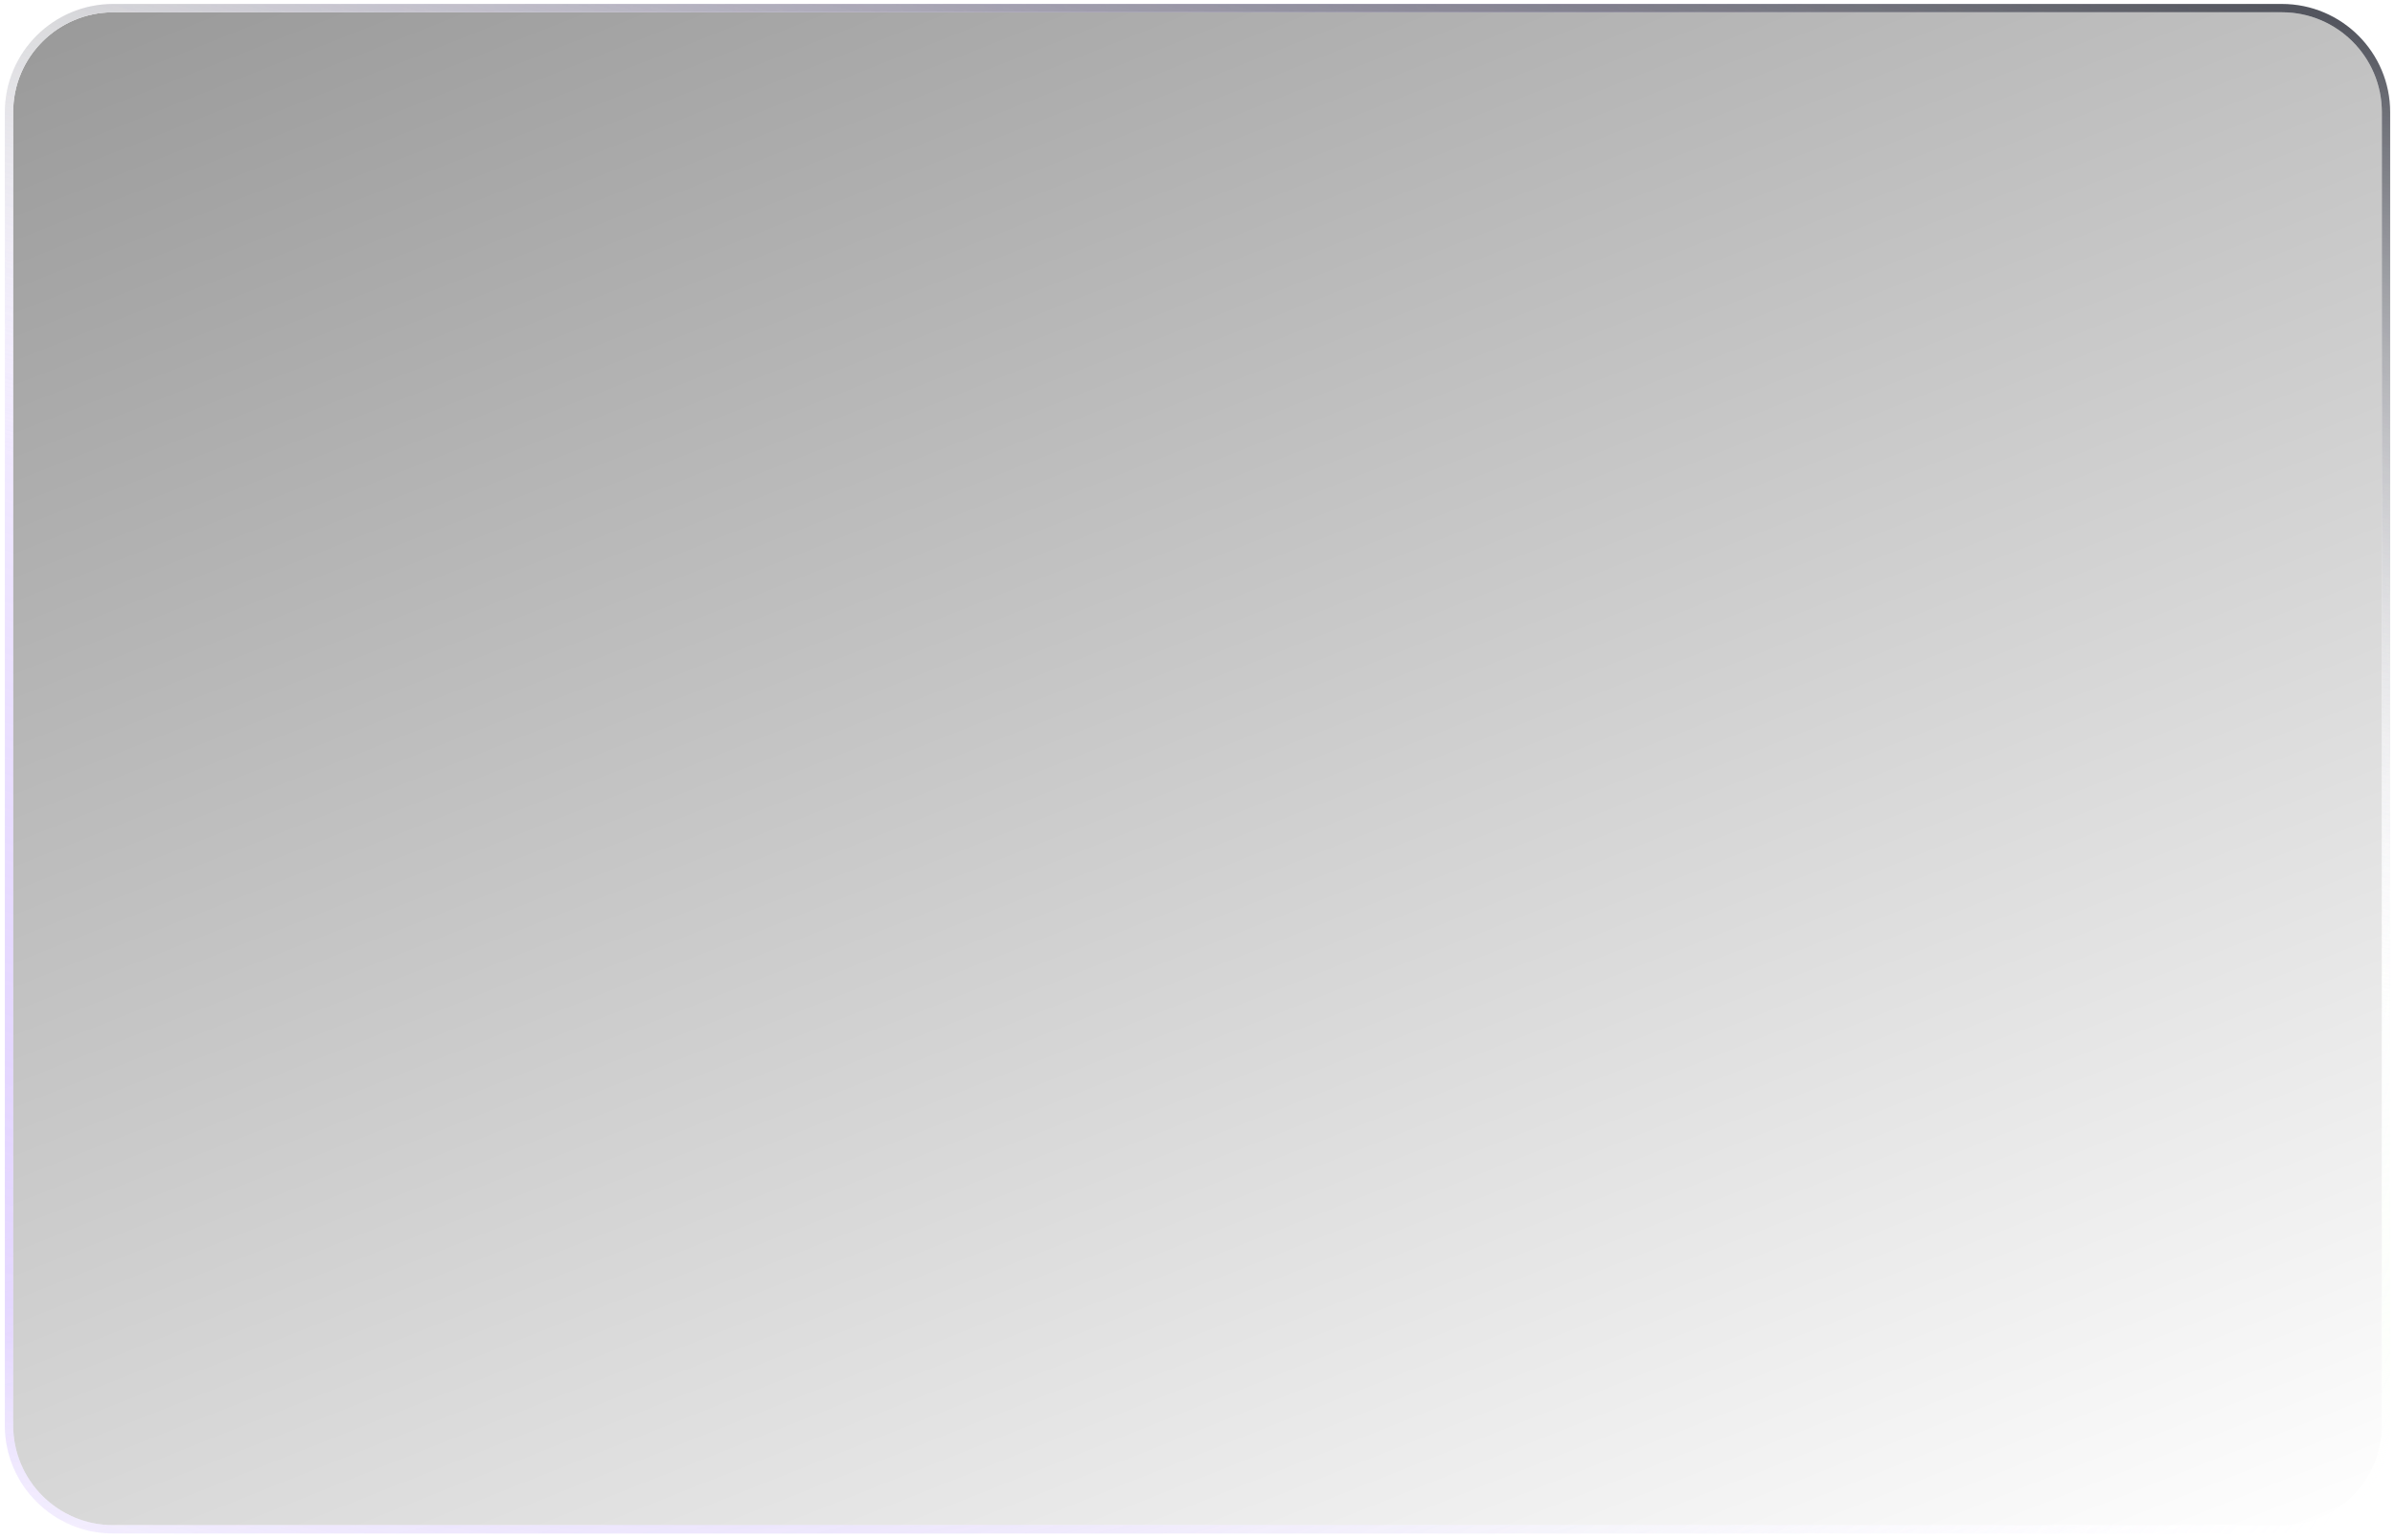
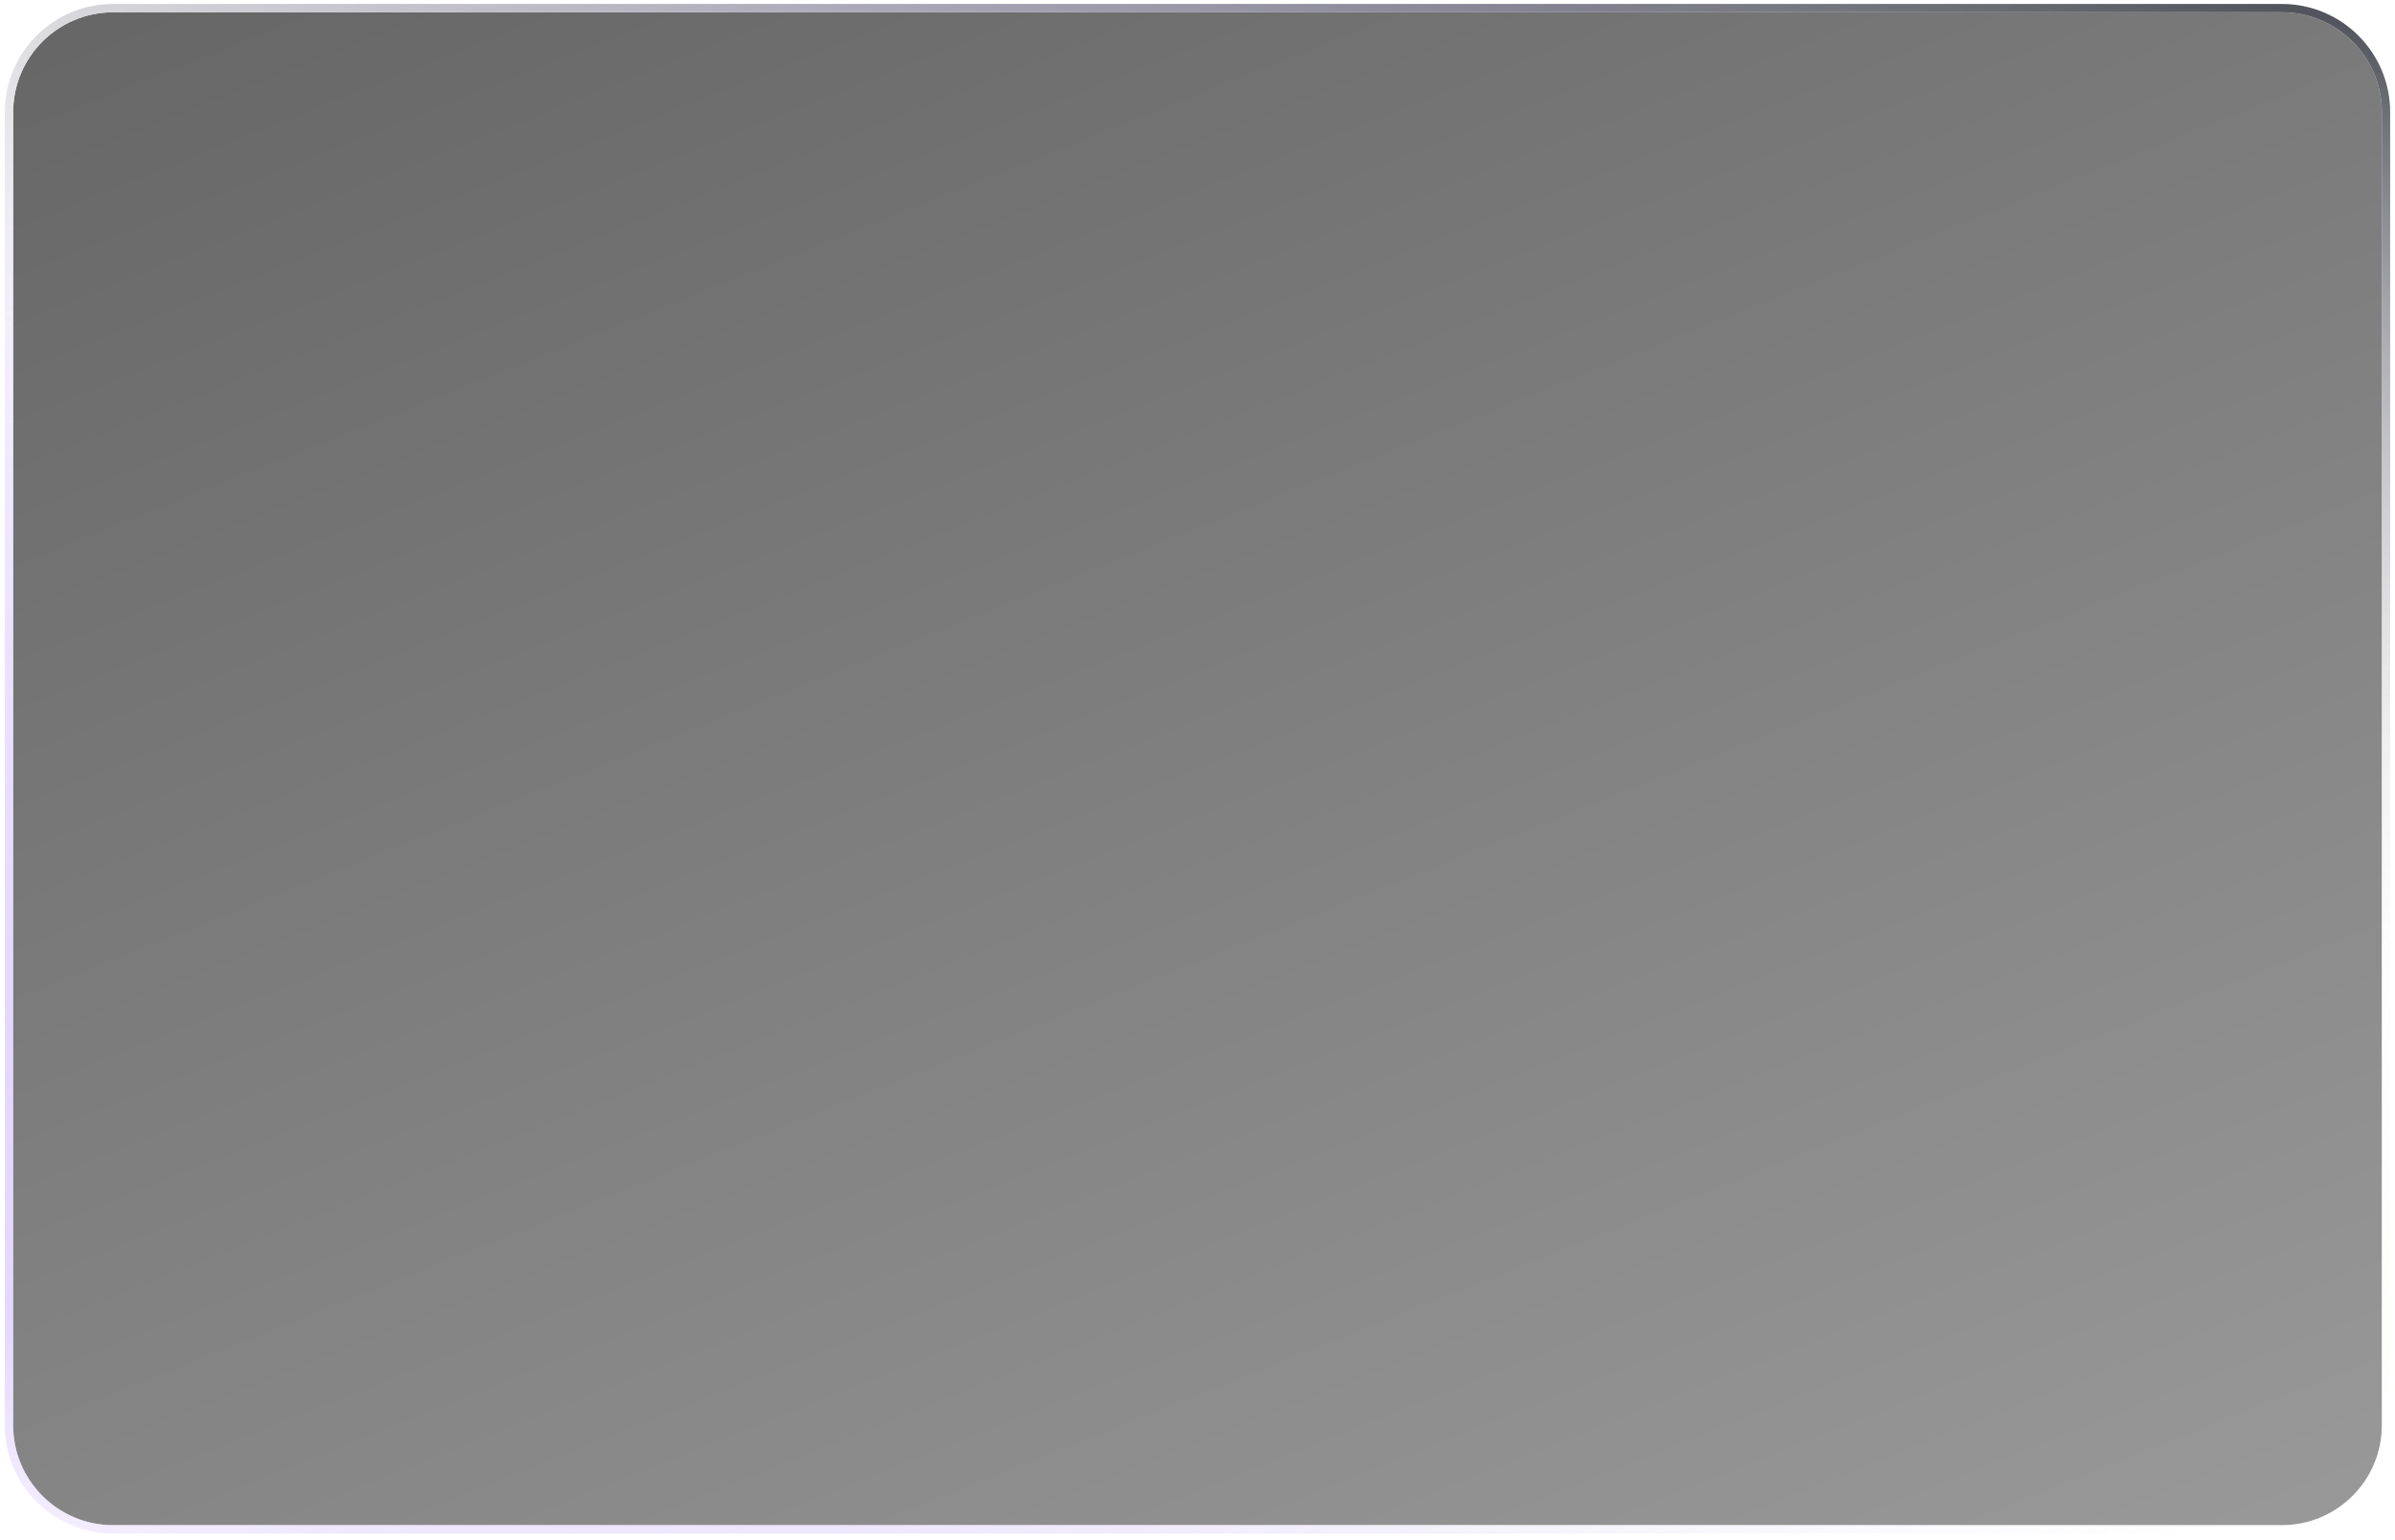
<svg xmlns="http://www.w3.org/2000/svg" width="364" height="234" viewBox="0 0 364 234" fill="none">
  <g filter="url(#filter0_b_1119_60)">
    <rect x="2" y="1.867" width="360" height="230" rx="15.193" fill="url(#paint0_linear_1119_60)" />
    <rect x="1.367" y="1.234" width="361.266" height="231.266" rx="15.826" stroke="url(#paint1_radial_1119_60)" stroke-width="1.266" />
    <rect x="1.367" y="1.234" width="361.266" height="231.266" rx="15.826" stroke="url(#paint2_linear_1119_60)" stroke-opacity="0.4" stroke-width="1.266" />
    <rect x="1.367" y="1.234" width="361.266" height="231.266" rx="15.826" stroke="url(#paint3_linear_1119_60)" stroke-width="1.266" />
  </g>
  <defs>
    <filter id="filter0_b_1119_60" x="-22.175" y="-22.308" width="408.35" height="278.35" filterUnits="userSpaceOnUse" color-interpolation-filters="sRGB">
      <feFlood flood-opacity="0" result="BackgroundImageFix" />
      <feGaussianBlur in="BackgroundImageFix" stdDeviation="11.454" />
      <feComposite in2="SourceAlpha" operator="in" result="effect1_backgroundBlur_1119_60" />
      <feBlend mode="normal" in="SourceGraphic" in2="effect1_backgroundBlur_1119_60" result="shape" />
    </filter>
    <linearGradient id="paint0_linear_1119_60" x1="2" y1="1.867" x2="130.405" y2="324.142" gradientUnits="userSpaceOnUse">
-       <stop stop-opacity="0.4" />
-       <stop offset="1" stop-opacity="0" />
+       <stop stop-opacity="0.6" />
+       <stop offset="1" stop-opacity="0.4" />
    </linearGradient>
    <radialGradient id="paint1_radial_1119_60" cx="0" cy="0" r="1" gradientUnits="userSpaceOnUse" gradientTransform="translate(2 1.86723) rotate(32.5741) scale(427.2 269.348)">
      <stop stop-color="white" stop-opacity="0.7" />
      <stop offset="0.677" stop-color="#B691FF" stop-opacity="0.4" />
      <stop offset="1" stop-color="white" stop-opacity="0" />
    </radialGradient>
    <linearGradient id="paint2_linear_1119_60" x1="351.951" y1="228.034" x2="316.94" y2="84.054" gradientUnits="userSpaceOnUse">
      <stop stop-color="white" stop-opacity="0.32" />
      <stop offset="0.141" stop-color="#F9FFF5" />
      <stop offset="1" stop-color="white" stop-opacity="0" />
    </linearGradient>
    <linearGradient id="paint3_linear_1119_60" x1="357.631" y1="3.61" x2="323.401" y2="148.515" gradientUnits="userSpaceOnUse">
      <stop stop-color="#53555E" />
      <stop offset="1" stop-color="white" stop-opacity="0" />
    </linearGradient>
  </defs>
</svg>
